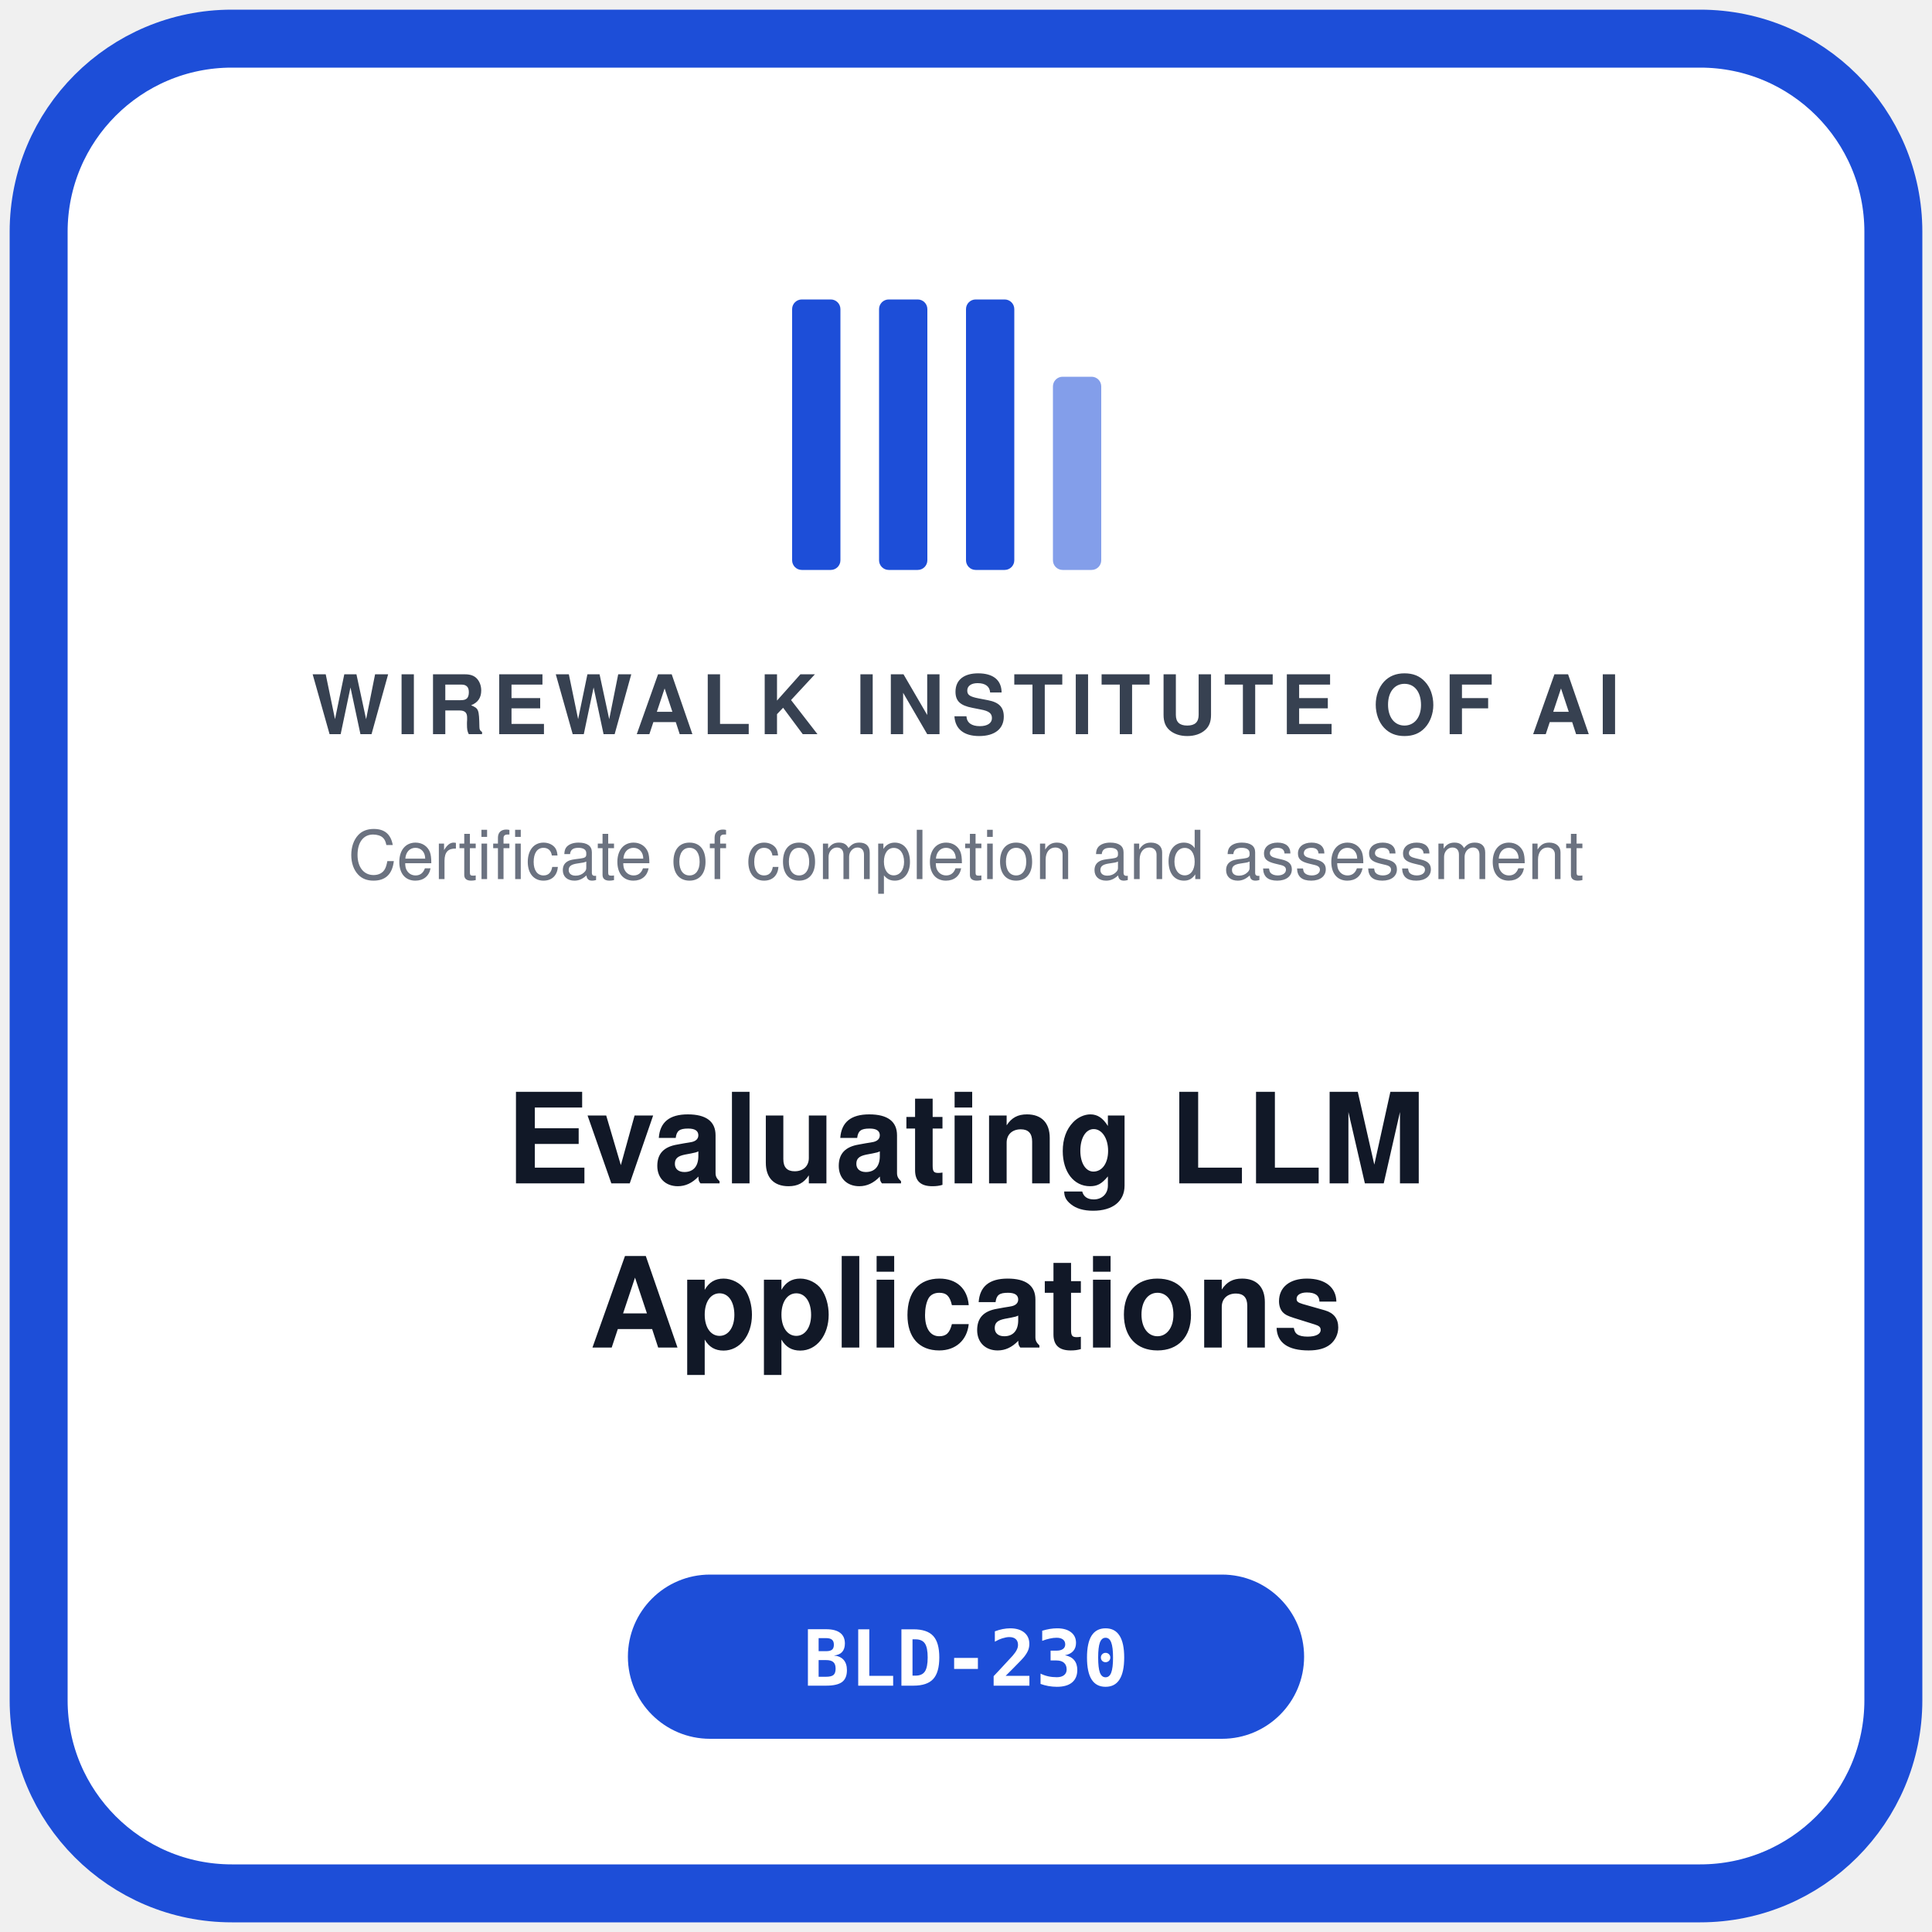
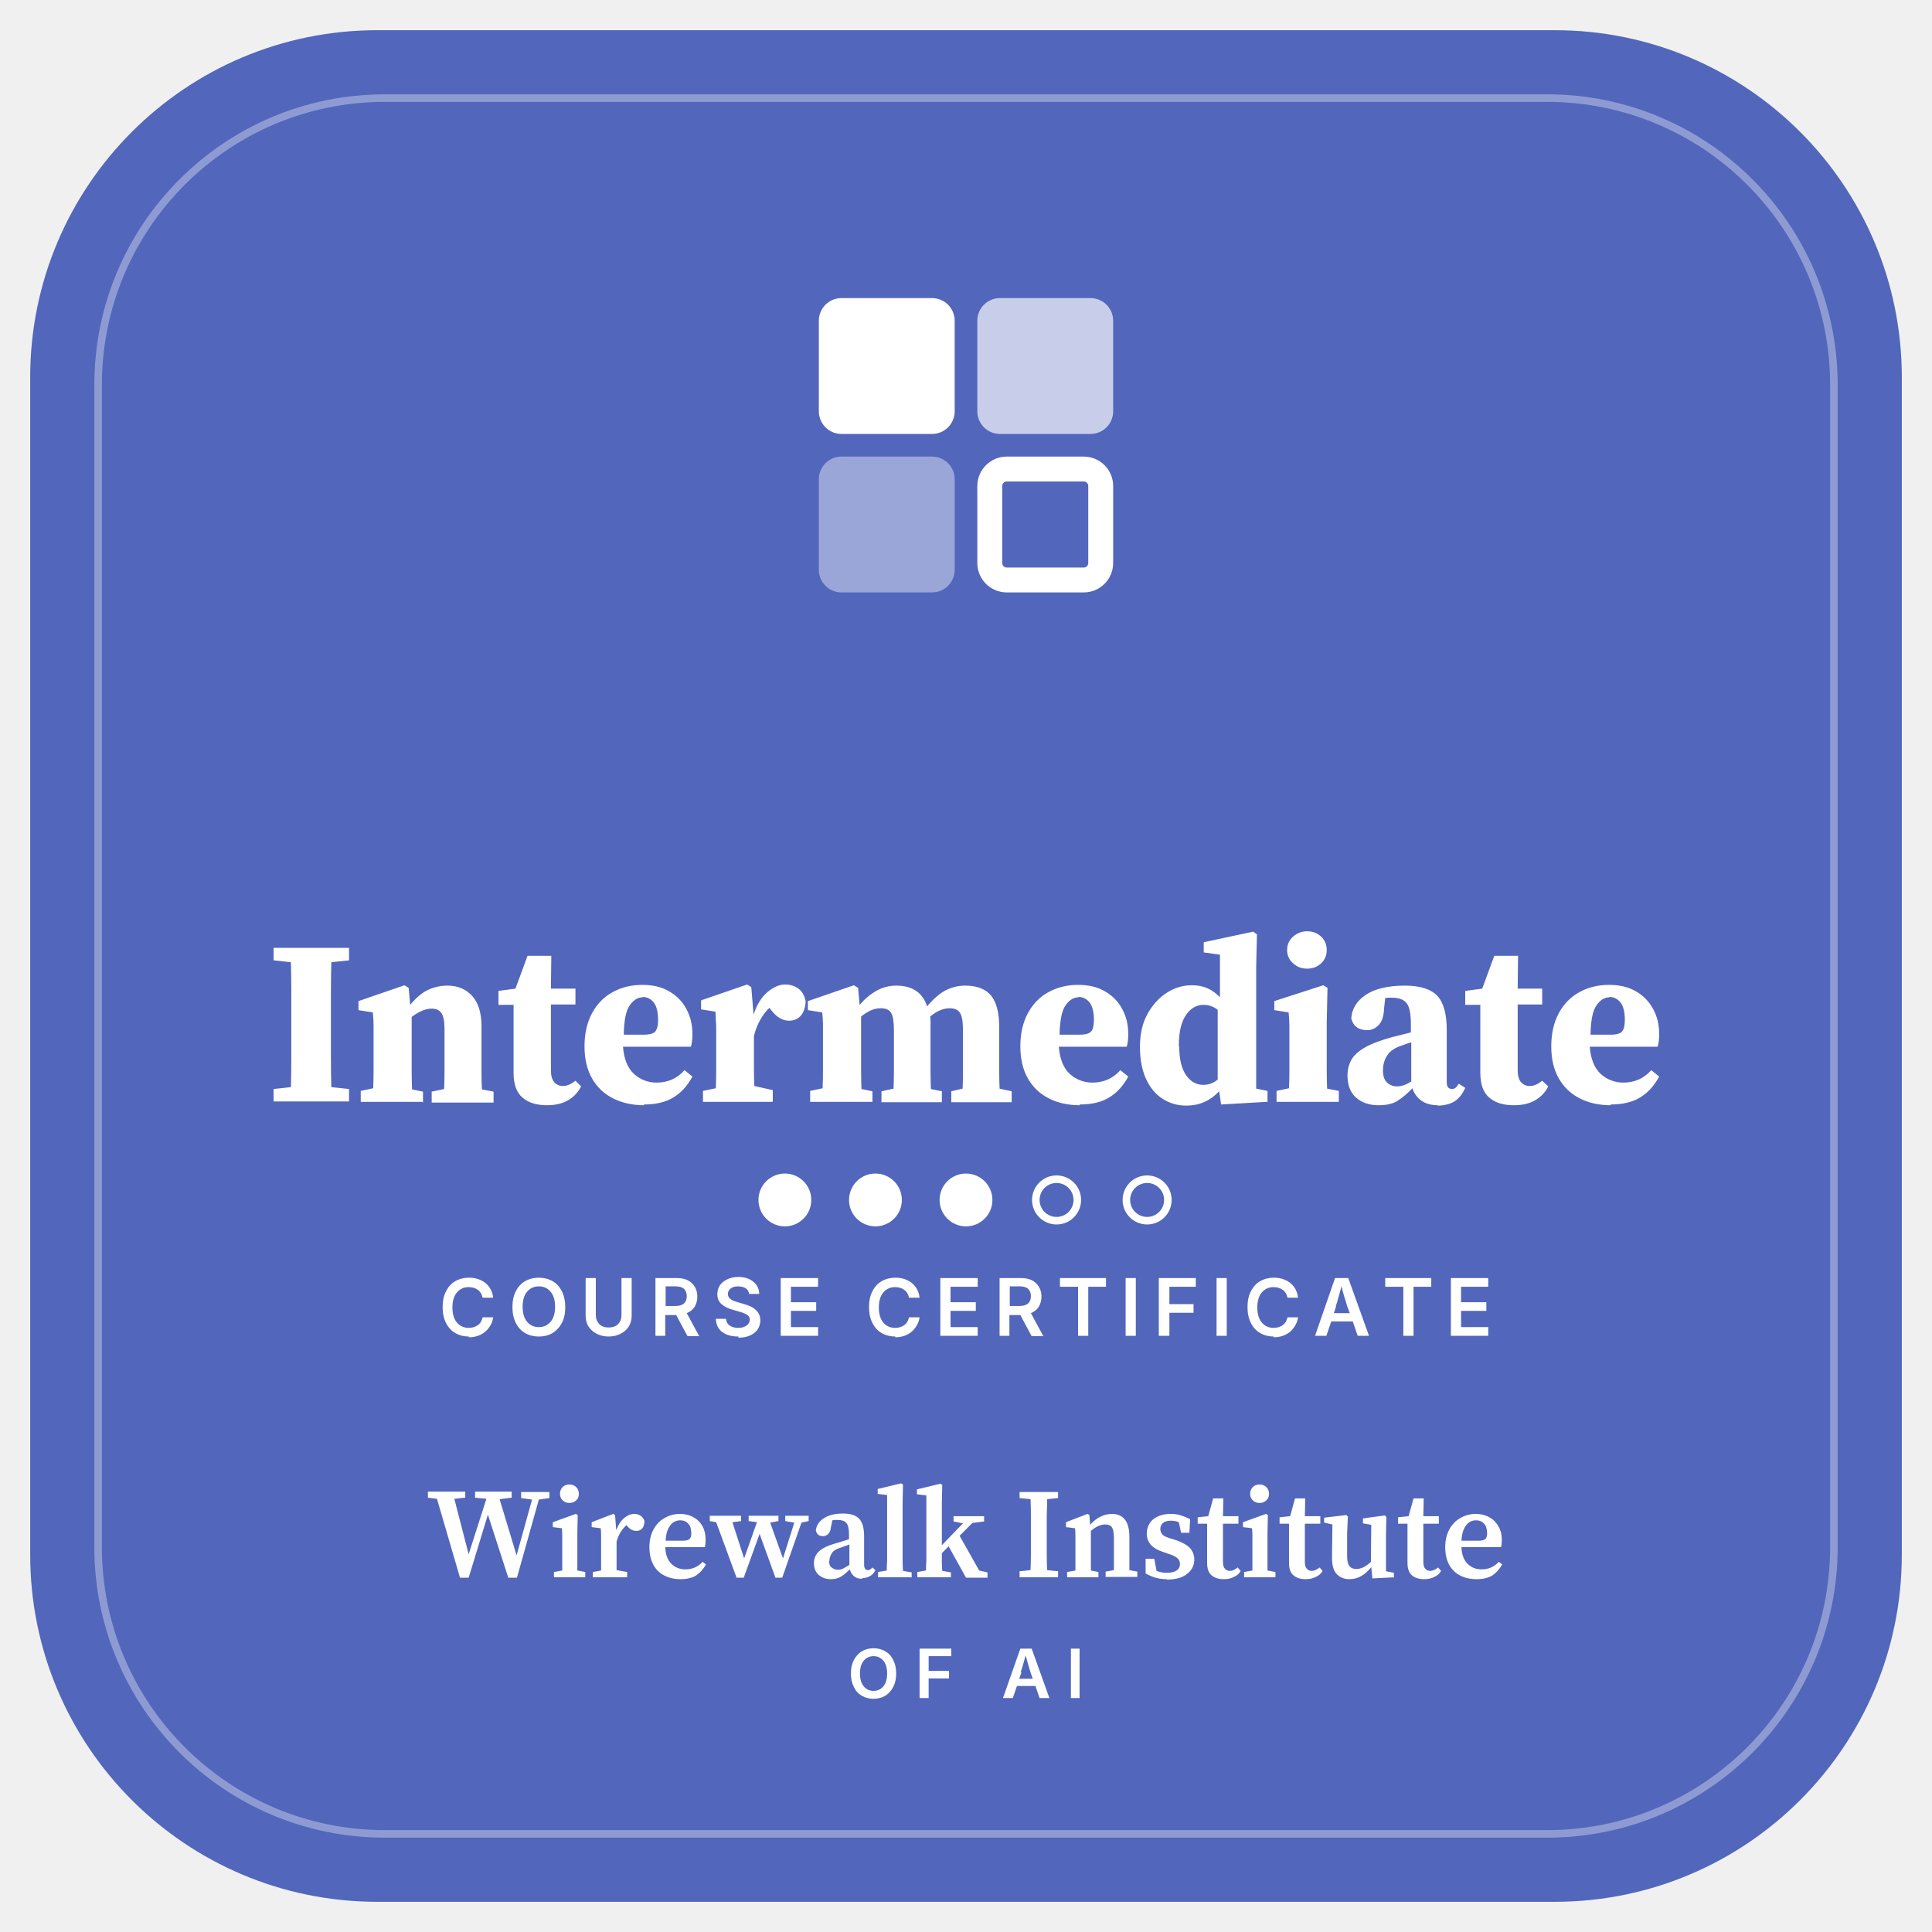
- <svg xmlns="http://www.w3.org/2000/svg" viewBox="0 0 400 400" width="400" height="400" role="img" aria-label="Wirewalk Institute of AI badge: Evaluating LLM Applications">
-   <rect x="8" y="8" width="384" height="384" rx="40" fill="#ffffff" stroke="#1d4ed8" stroke-width="12" />
-   <g fill="#1d4ed8">
-     <rect x="164" y="62" width="10" height="56" rx="2" />
-     <rect x="182" y="62" width="10" height="56" rx="2" />
-     <rect x="200" y="62" width="10" height="56" rx="2" />
-     <rect x="218" y="78" width="10" height="40" rx="2" opacity="0.55" />
+ <svg xmlns="http://www.w3.org/2000/svg" viewBox="0 0 512 512" width="512" height="512" role="img" aria-labelledby="t d">
+   <rect x="8" y="8" width="496" height="496" rx="92" fill="#5266BC" />
+   <rect x="26" y="26" width="460" height="460" rx="76" fill="none" stroke="#FFFFFF" stroke-opacity=".35" stroke-width="2" />
+   <g fill="#FFFFFF">
+     <rect x="217" y="79" width="36" height="36" rx="6" />
+     <rect x="259" y="79" width="36" height="36" rx="6" opacity=".68" />
+     <rect x="217" y="121" width="36" height="36" rx="6" opacity=".42" />
  </g>
-   <text x="200" y="152" text-anchor="middle" font-family="Helvetica, Arial, sans-serif" font-size="17" font-weight="600" letter-spacing="1.5" fill="#374151">WIREWALK INSTITUTE OF AI</text>
-   <text x="200" y="182" text-anchor="middle" font-family="Helvetica, Arial, sans-serif" font-size="14" fill="#6b7280">Certificate of completion and assessment</text>
-   <g font-family="Helvetica, Arial, sans-serif">
-     <text x="200" y="245" text-anchor="middle" font-size="26" font-weight="700" fill="#111827">Evaluating LLM</text>
-     <text x="200" y="279" text-anchor="middle" font-size="26" font-weight="700" fill="#111827">Applications</text>
-   </g>
-   <rect x="130" y="326" width="140" height="34" rx="17" fill="#1d4ed8" />
-   <text x="200" y="349" text-anchor="middle" font-family="Menlo, Consolas, monospace" font-size="16" font-weight="700" fill="#ffffff">BLD-230</text>
+   <rect x="262.3" y="124.3" width="29.4" height="29.4" rx="4.5" fill="none" stroke="#FFFFFF" stroke-width="6.6" />
+   <path fill="#FFFFFF" d="M77.1 255l-4.6-.5l0-3.3l20 0l0 3.3l-4.7.5q-.1 3.8-.1 7.7q0 3.9 0 7.8l0 0l0 2.2q0 3.8 0 7.7q0 3.9.1 7.7l0 0l4.7.5l0 3.3l-20 0l0-3.3l4.6-.5q.1-3.8.1-7.6q0-3.8 0-7.7l0 0l0-2.3q0-3.8 0-7.7q0-3.9-.1-7.7l0 0zM111.9 292l-16.3 0l0-2.9l3.3-.7q.1-2.2.1-4.8q0-2.6 0-4.5l0 0l0-3.6q0-2.5 0-3.9q0-1.4-.2-3.3l0 0l-3.8-.6l0-2.4l12.2-4.2l1.1.7l.4 4.5q2.4-2.9 4.8-4q2.4-1.1 5.1-1.1l0 0q4 0 6.5 2.7q2.5 2.7 2.5 8.1l0 0l0 7.2q0 2 0 4.6q0 2.6.1 4.9l0 0l3.1.6l0 2.9l-16.4 0l0-2.9l3.3-.7q.1-2.2.1-4.8q0-2.6 0-4.6l0 0l0-6.5q0-3-.8-4.2q-.8-1.2-2.6-1.2l0 0q-2.4 0-5.3 2.2l0 0l0 9.7q0 1.9 0 4.6q0 2.6.1 4.9l0 0l2.9.6l0 2.9zM145 292.9l0 0q-4.2 0-6.5-2q-2.4-2-2.4-6.6l0 0q0-1.6 0-3q0-1.4 0-3.2l0 0l0-11.8l-4 0l0-3.7l4.5-.6l3.2-8.7l6.3 0l-.1 8.7l6.5 0l0 4.2l-6.5 0l0 17.4q0 2.2.9 3.2q.9 1 2.3 1l0 0q1.6 0 3.3-1.4l0 0l1.5 1.5q-1.2 2.4-3.5 3.7q-2.2 1.3-5.6 1.3zM170.3 264.3l0 0q-1.9 0-3.4 2.1q-1.5 2.1-1.6 7.8l0 0l5.3 0q2.4 0 3.1-.9q.7-.9.7-3l0 0q0-3.2-1.2-4.7q-1.2-1.4-2.9-1.4zm.4 28.6l0 0q-4.6 0-8.2-1.8q-3.6-1.8-5.6-5.3q-2-3.5-2-8.5l0 0q0-5.1 2-8.8q2-3.7 5.5-5.6q3.5-1.9 7.8-1.9l0 0q4.2 0 7.1 1.7q3 1.7 4.6 4.7q1.6 2.9 1.6 6.7l0 0q0 1.9-.4 3.3l0 0l-18 0q.4 4.9 2.9 7.2q2.6 2.3 6 2.3l0 0q4.5 0 7.4-3.3l0 0l2.1 1.7q-2 3.7-5 5.5q-3 1.9-7.9 1.9zM204.7 292l-18.4 0l0-2.9l3.4-.7q.1-2.3.1-4.9q0-2.6 0-4.5l0 0l0-3.7q0-1.7 0-2.9q0-1.1-.1-2.1q0-1-.1-2.2l0 0l-3.8-.6l0-2.4l12.2-4.2l1.1.7l.6 7.3q1.3-4 3.7-6q2.4-2 4.7-2l0 0q2 0 3.5 1.1q1.5 1.1 1.9 3.4l0 0q-.1 2.4-1.3 3.8q-1.2 1.3-3.1 1.3l0 0q-2.6 0-4.8-2.9l0 0l-.4-.5q-1.4 1.3-2.5 3.3q-1.1 2-1.6 4.2l0 0l0 4.2q0 1.9 0 4.4q0 2.5.1 4.6l0 0l4.9 1.1l0 2.9zM231 292l-16.3 0l0-2.9l3.3-.7q.1-2.2.1-4.8q0-2.6 0-4.5l0 0l0-3.6q0-2.5 0-3.9q0-1.4-.2-3.3l0 0l-3.8-.6l0-2.4l12.2-4.2l1.1.7l.4 4.5q2.2-2.5 4.6-3.8q2.4-1.3 5.1-1.3l0 0q6.4 0 8.2 5.5l0 0q2.6-3.1 5-4.3q2.4-1.2 5.1-1.2l0 0q4.7 0 6.9 2.7q2.1 2.7 2.1 8.3l0 0l0 6.9q0 2 0 4.6q0 2.6.1 4.8l0 0l3.2.7l0 2.9l-16 0l0-2.9l3-.7q.1-2.2.1-4.8q0-2.6 0-4.6l0 0l0-6q0-3.5-.8-4.7q-.8-1.2-2.7-1.2l0 0q-2.6 0-5.2 2.2l0 0q.1.6.1 1.2q0 .6 0 1.3l0 0l0 7.2q0 2 0 4.6q0 2.6.1 4.9l0 0l2.9.6l0 2.9l-16 0l0-2.9l3.2-.7q.1-2.2.1-4.8q0-2.6 0-4.6l0 0l0-6q0-3.3-.7-4.6q-.7-1.3-2.8-1.3l0 0q-1.4 0-2.7.6q-1.3.6-2.5 1.6l0 0l0 9.7q0 1.9 0 4.6q0 2.6.1 4.9l0 0l2.9.6l0 2.9zM285.8 264.3l0 0q-1.9 0-3.4 2.1q-1.5 2.1-1.6 7.8l0 0l5.3 0q2.4 0 3.1-.9q.7-.9.7-3l0 0q0-3.2-1.2-4.7q-1.2-1.4-2.9-1.4zm.4 28.6l0 0q-4.7 0-8.2-1.8q-3.6-1.8-5.6-5.3q-2-3.5-2-8.5l0 0q0-5.1 2-8.8q2-3.7 5.5-5.6q3.5-1.9 7.8-1.9l0 0q4.2 0 7.1 1.7q3 1.7 4.6 4.7q1.6 2.9 1.6 6.7l0 0q0 1.9-.4 3.3l0 0l-18 0q.4 4.9 2.9 7.2q2.6 2.3 6 2.3l0 0q4.5 0 7.4-3.3l0 0l2.1 1.7q-2 3.7-5 5.5q-3 1.9-7.9 1.9zM312.5 277.2l0 0q0 5.1 1.8 7.7q1.8 2.6 4.6 2.6l0 0q2.1 0 3.8-1.4l0 0l0-18.5q-1.7-1.3-3.7-1.3l0 0q-2.9 0-4.7 2.7q-1.9 2.7-1.9 8.2zm23.2 14.8l-12.1.7l-.5-3.5q-3.6 3.8-8.7 3.8l0 0q-3.5 0-6.3-1.8q-2.8-1.8-4.4-5.3q-1.6-3.5-1.6-8.5l0 0q0-5.1 2-8.7q2-3.6 5.1-5.6q3.1-2 6.6-2l0 0q2.4 0 4.2.8q1.8.8 3.3 2.4l0 0l0-11.3l-4.3-.6l0-2.7l13.1-2.8l1 .7l-.2 8.7l0 32.2l3 .6l0 2.9zM354.7 292l-16.4 0l0-2.9l3.3-.7q.1-2.2.1-4.8q0-2.6 0-4.5l0 0l0-3q0-2.5 0-4.2q0-1.7-.2-3.6l0 0l-3.8-.6l0-2.4l13-4.2l1.1.7l-.2 9l0 8.2q0 1.9 0 4.6q0 2.6.1 4.9l0 0l3.1.6l0 2.9zm-8.3-35.3l0 0q-2.2 0-3.7-1.4q-1.6-1.4-1.6-3.5l0 0q0-2.2 1.6-3.6q1.6-1.4 3.7-1.4l0 0q2.2 0 3.7 1.4q1.5 1.4 1.5 3.6l0 0q0 2.1-1.5 3.5q-1.5 1.4-3.7 1.4zM381.1 292.9l0 0q-2.7 0-4.4-1.2q-1.7-1.2-2.4-3.3l0 0q-2 2.1-3.9 3.3q-1.8 1.2-5.1 1.2l0 0q-3.6 0-5.9-2q-2.3-2-2.3-5.9l0 0q0-2.2 1-4.1q1-1.8 3.6-3.3q2.6-1.5 7.4-2.8l0 0q1.2-.3 2.4-.6q1.2-.3 2.4-.6l0 0l0-2.1q0-4.2-1.1-5.6q-1.1-1.5-4-1.5l0 0q-.4 0-.8 0q-.4 0-.9.1l0 0l-.3 2.7q-.1 3-1.4 4.4q-1.3 1.4-3.1 1.4l0 0q-3.4 0-4.2-3.1l0 0q.2-3.8 3.9-6.3q3.7-2.4 10.3-2.4l0 0q6 0 8.6 2.7q2.5 2.7 2.5 9l0 0l0 13.9q0 1.8 1.4 1.8l0 0q.5 0 .9-.3q.4-.3.9-1.1l0 0l1.7 1.1q-1.1 2.5-2.9 3.6q-1.8 1.1-4.6 1.1zm-14.6-9.2l0 0q0 2.2 1.1 3.2q1.1 1 2.6 1l0 0q.9 0 1.8-.3q.9-.3 2-1l0 0l0-10.4q-.6.2-1.2.4q-.6.2-1.1.4l0 0q-2.9.9-4 2.6q-1.2 1.7-1.2 4.1zM401.2 292.9l0 0q-4.2 0-6.5-2q-2.4-2-2.4-6.6l0 0q0-1.6 0-3q0-1.4 0-3.2l0 0l0-11.8l-4 0l0-3.7l4.5-.6l3.2-8.7l6.3 0l-.1 8.7l6.5 0l0 4.2l-6.5 0l0 17.4q0 2.2.9 3.2q.9 1 2.3 1l0 0q1.6 0 3.3-1.4l0 0l1.6 1.5q-1.2 2.4-3.5 3.7q-2.2 1.3-5.6 1.3zM426.5 264.3l0 0q-1.9 0-3.4 2.1q-1.5 2.1-1.6 7.8l0 0l5.3 0q2.4 0 3.1-.9q.7-.9.7-3l0 0q0-3.2-1.2-4.7q-1.2-1.4-2.9-1.4zm.4 28.6l0 0q-4.7 0-8.2-1.8q-3.6-1.8-5.6-5.3q-2-3.5-2-8.5l0 0q0-5.1 2-8.8q2-3.7 5.5-5.6q3.5-1.9 7.8-1.9l0 0q4.2 0 7.1 1.7q3 1.7 4.6 4.7q1.6 2.9 1.6 6.7l0 0q0 1.9-.4 3.3l0 0l-18 0q.4 4.9 2.9 7.2q2.6 2.3 6 2.3l0 0q4.5 0 7.4-3.3l0 0l2.1 1.7q-2 3.7-5 5.5q-3 1.9-7.9 1.9z" />
+   <circle cx="208" cy="318" r="7" fill="#FFFFFF" />
+   <circle cx="232" cy="318" r="7" fill="#FFFFFF" />
+   <circle cx="256" cy="318" r="7" fill="#FFFFFF" />
+   <circle cx="280" cy="318" r="5.5" fill="none" stroke="#FFFFFF" stroke-width="2" />
+   <circle cx="304" cy="318" r="5.5" fill="none" stroke="#FFFFFF" stroke-width="2" />
+   <path fill="#FFFFFF" d="M124.3 354.2l0 0q-2 0-3.6-.9q-1.6-.9-2.5-2.7q-.9-1.8-.9-4.2l0 0q0-2.5.9-4.2q.9-1.8 2.5-2.7q1.6-.9 3.6-.9l0 0q1.7 0 3 .6q1.4.6 2.3 1.8q.9 1.2 1.1 2.9l0 0l-2.8 0q-.3-1.4-1.3-2.1q-1-.7-2.4-.7l0 0q-1.9 0-3.1 1.4q-1.2 1.4-1.2 4l0 0q0 2.6 1.2 4q1.2 1.4 3.1 1.4l0 0q1.4 0 2.4-.7q1-.7 1.3-2.1l0 0l2.8 0q-.2 1.5-1.1 2.7q-.8 1.2-2.2 1.9q-1.4.7-3.2.7zM142.8 354.2l0 0q-2 0-3.6-.9q-1.6-.9-2.5-2.7q-.9-1.8-.9-4.2l0 0q0-2.5.9-4.2q.9-1.8 2.5-2.7q1.6-.9 3.6-.9l0 0q2 0 3.6.9q1.6.9 2.5 2.7q.9 1.8.9 4.2l0 0q0 2.5-.9 4.2q-.9 1.7-2.5 2.7q-1.6.9-3.6.9zm0-2.5l0 0q1.9 0 3.1-1.4q1.2-1.4 1.2-4l0 0q0-2.6-1.2-4q-1.2-1.4-3.1-1.4l0 0q-1.9 0-3.1 1.4q-1.2 1.4-1.2 4l0 0q0 2.6 1.2 4q1.2 1.4 3.1 1.4zM161.5 354.2l0 0q-1.9 0-3.3-.7q-1.4-.7-2.2-1.9q-.8-1.2-.8-2.9l0 0l0-10l2.7 0l0 9.8q0 1.4.9 2.4q.9.9 2.5.9l0 0q1.6 0 2.5-.9q.9-.9.9-2.4l0 0l0-9.8l2.7 0l0 10q0 1.6-.8 2.9q-.8 1.2-2.2 1.9q-1.4.7-3.3.7zM176.4 354l-2.7 0l0-15.3l5.7 0q2.6 0 4 1.4q1.4 1.4 1.4 3.5l0 0q0 1.5-.7 2.7q-.7 1.1-2.1 1.7l0 0l3.3 6.1l-3.1 0l-3-5.6l-2.9 0l0 5.6zm0-13l0 5.1l2.6 0q1.5 0 2.3-.7q.7-.7.7-1.9l0 0q0-1.2-.7-1.9q-.7-.7-2.3-.7l0 0l-2.6 0zM195.7 354.2l0 0q-2.7 0-4.3-1.2q-1.6-1.2-1.7-3.5l0 0l2.7 0q.1 1.2 1 1.8q.9.6 2.2.6l0 0q1.4 0 2.2-.6q.9-.6.9-1.6l0 0q0-.9-.8-1.3q-.8-.5-2-.8l0 0l-1.7-.5q-1.9-.5-3-1.5q-1.1-1-1.1-2.6l0 0q0-1.4.7-2.4q.7-1 2-1.6q1.3-.6 2.9-.6l0 0q1.6 0 2.9.6q1.2.6 1.9 1.6q.7 1 .7 2.3l0 0l-2.7 0q-.1-1-.9-1.5q-.8-.5-2-.5l0 0q-1.3 0-2 .6q-.7.6-.7 1.4l0 0q0 .6.4 1.1q.4.4 1 .7q.6.2 1.2.4l0 0l1.4.4q1.1.3 2.2.8q1 .5 1.7 1.4q.7.9.7 2.2l0 0q0 1.3-.7 2.4q-.7 1-2 1.6q-1.3.6-3.1.6zM216.9 354l-10 0l0-15.3l9.9 0l0 2.3l-7.2 0l0 4.1l6.7 0l0 2.3l-6.7 0l0 4.3l7.2 0l0 2.3zM237.3 354.2l0 0q-2 0-3.6-.9q-1.6-.9-2.5-2.7q-.9-1.8-.9-4.2l0 0q0-2.5.9-4.2q.9-1.8 2.5-2.7q1.6-.9 3.6-.9l0 0q1.7 0 3 .6q1.4.6 2.3 1.8q.9 1.2 1.1 2.9l0 0l-2.8 0q-.3-1.4-1.3-2.1q-1-.7-2.4-.7l0 0q-1.9 0-3.1 1.4q-1.2 1.4-1.2 4l0 0q0 2.6 1.2 4q1.2 1.4 3.1 1.4l0 0q1.4 0 2.4-.7q1-.7 1.3-2.1l0 0l2.8 0q-.2 1.5-1.1 2.7q-.8 1.2-2.2 1.9q-1.4.7-3.2.7zM259.2 354l-10 0l0-15.3l9.9 0l0 2.3l-7.2 0l0 4.1l6.7 0l0 2.3l-6.7 0l0 4.3l7.2 0l0 2.3zM267.6 354l-2.7 0l0-15.3l5.7 0q2.6 0 4 1.4q1.4 1.4 1.4 3.5l0 0q0 1.5-.7 2.7q-.7 1.1-2.1 1.7l0 0l3.3 6.1l-3.1 0l-3-5.6l-2.9 0l0 5.6zm0-13l0 5.1l2.6 0q1.5 0 2.3-.7q.7-.7.7-1.9l0 0q0-1.2-.7-1.9q-.7-.7-2.3-.7l0 0l-2.6 0zM285.6 341l-4.7 0l0-2.3l12.2 0l0 2.3l-4.7 0l0 13l-2.7 0l0-13zM298.3 338.7l2.7 0l0 15.3l-2.7 0l0-15.3zM309.8 354l-2.7 0l0-15.3l9.8 0l0 2.3l-7 0l0 4.6l6.4 0l0 2.3l-6.4 0l0 6.1zM322.4 338.7l2.7 0l0 15.3l-2.7 0l0-15.3zM337.6 354.2l0 0q-2 0-3.6-.9q-1.6-.9-2.5-2.7q-.9-1.8-.9-4.2l0 0q0-2.5.9-4.2q.9-1.8 2.5-2.7q1.6-.9 3.6-.9l0 0q1.7 0 3 .6q1.4.6 2.3 1.8q.9 1.2 1.1 2.9l0 0l-2.8 0q-.3-1.4-1.3-2.1q-1-.7-2.4-.7l0 0q-1.9 0-3.1 1.4q-1.2 1.4-1.2 4l0 0q0 2.6 1.2 4q1.2 1.4 3.1 1.4l0 0q1.4 0 2.4-.7q1-.7 1.3-2.1l0 0l2.8 0q-.2 1.5-1.1 2.7q-.8 1.2-2.2 1.9q-1.4.7-3.2.7zM351.5 354l-3 0l5.3-15.3l3.5 0l5.5 15.3l-3 0l-1.3-3.8l-5.7 0l-1.3 3.8zm2.6-7.9l-.6 1.9l4.2 0l-.7-1.9q-.3-1.1-.7-2.3q-.4-1.3-.8-2.9l0 0q-.4 1.6-.8 2.9q-.3 1.3-.7 2.3l0 0zM371.8 341l-4.7 0l0-2.3l12.2 0l0 2.3l-4.7 0l0 13l-2.7 0l0-13zM394.5 354l-10 0l0-15.3l9.9 0l0 2.3l-7.2 0l0 4.1l6.7 0l0 2.3l-6.7 0l0 4.3l7.2 0l0 2.3z" />
+   <path fill="#FFFFFF" d="M140.9 397.4l-2.8-.4l0-1.6l7.5 0l0 1.6l-2.8.4l-5.8 20.7l-2.3 0l-5.4-16.7l-5.1 16.7l-2.3 0l-6.1-20.9l-2.4-.3l0-1.6l9.9 0l0 1.6l-2.9.3l3.8 14.7l4.7-14.7l-3-.3l0-1.6l9.7 0l0 1.6l-3.2.4l4.5 14.9l4.1-14.8zM155.2 418l-8.4 0l0-1.4l2.2-.4q0-1.3 0-2.7q0-1.5 0-2.6l0 0l0-1.6q0-1.4 0-2.3q0-.9-.1-2l0 0l-2.4-.3l0-1.3l6.1-2.2l.5.3l-.1 4.8l0 4.5q0 1.1 0 2.6q0 1.5 0 2.8l0 0l2.1.4l0 1.4zm-4.3-19.7l0 0q-1.1 0-1.8-.7q-.7-.7-.7-1.7l0 0q0-1.1.7-1.8q.7-.7 1.8-.7l0 0q1.1 0 1.8.7q.7.7.7 1.8l0 0q0 1.1-.7 1.7q-.7.7-1.8.7zM166.2 418l-9.1 0l0-1.4l2.2-.4q0-1.3 0-2.7q0-1.5 0-2.6l0 0l0-1.8q0-1.4 0-2.2q0-.8-.1-1.9l0 0l-2.4-.3l0-1.3l5.7-2.2l.5.3l.3 4q.8-2.1 2.1-3.2q1.3-1.1 2.7-1.1l0 0q.9 0 1.7.5q.7.5 1 1.4l0 0q-.1 2.6-2.2 2.6l0 0q-1.3 0-2.3-1.2l0 0l-.3-.3q-1.8 1.6-2.6 4.3l0 0l0 2.4q0 1.1 0 2.5q0 1.4 0 2.7l0 0l2.8.5l0 1.4zM180.2 402.9l0 0q-.9 0-1.7.5q-.8.5-1.4 1.7q-.6 1.2-.7 3.2l0 0l4.6 0q1.3 0 1.8-.5q.4-.5.4-1.4l0 0q0-1.8-.8-2.6q-.8-.9-2.1-.9zm.2 15.6l0 0q-2.5 0-4.4-1q-1.9-1-2.9-2.9q-1-1.9-1-4.6l0 0q0-2.7 1.1-4.7q1.1-2 2.9-3q1.9-1.1 4.1-1.1l0 0q2 0 3.6.9q1.5.8 2.4 2.4q.8 1.5.8 3.6l0 0q0 1.1-.2 1.9l0 0l-10.5 0q.1 2.9 1.6 4.4q1.5 1.5 3.7 1.5l0 0q2.8 0 4.6-2l0 0l.9.7q-1.1 1.9-2.6 2.9q-1.6 1-4.2 1zM210.3 403.5l-2.2-.4l0-1.4l6.2 0l0 1.4l-1.9.4l-5.1 14.6l-1.8 0l-4.2-11.6l-4.2 11.6l-1.9 0l-5.4-14.7l-1.7-.3l0-1.4l8.3 0l0 1.4l-2.3.3l3.1 9.6l3.4-9.6l-2.2-.3l0-1.4l7.9 0l0 1.4l-2.2.4l3.4 9.5l3-9.5zM228.5 418.4l0 0q-1.4 0-2.2-.7q-.8-.7-1.1-1.8l0 0q-1.3 1.3-2.3 1.9q-1.1.7-2.7.7l0 0q-1.9 0-3.2-1.1q-1.3-1.1-1.3-3.2l0 0q0-1.1.5-2q.5-1 1.8-1.8q1.3-.8 3.8-1.5l0 0q.8-.2 1.6-.5q.8-.2 1.6-.5l0 0l0-1.1q0-2.4-.7-3.2q-.7-.8-2.3-.8l0 0q-.3 0-.7 0q-.3 0-.7.1l0 0l-.4 1.8q-.1 1.2-.7 1.8q-.6.6-1.4.6l0 0q-1.6 0-1.9-1.6l0 0q.3-2 2.2-3.2q1.9-1.2 5-1.2l0 0q3 0 4.3 1.4q1.3 1.4 1.3 4.7l0 0l0 7.4q0 1.5 1 1.5l0 0q.6 0 1.2-.7l0 0l.8.7q-.6 1.2-1.5 1.6q-.8.5-2 .5zm-8.8-4.8l0 0q0 1.3.7 1.8q.7.6 1.7.6l0 0q.7 0 1.3-.3q.6-.3 1.7-1l0 0l0-5.4q-.6.2-1.1.4q-.6.2-1.1.4l0 0q-2 .6-2.5 1.6q-.6.9-.6 2zM241.5 418l-8.8 0l0-1.4l2.3-.4q0-1.3.1-2.7q0-1.3 0-2.7l0 0l0-14.6l-2.5-.3l0-1.3l6.2-1.5l.5.3l-.1 4.8l0 12.7q0 1.3 0 2.7q0 1.3.1 2.7l0 0l2.3.4l0 1.4zM251.9 418l-8.8 0l0-1.4l2.3-.4q0-1.3.1-2.7q0-1.4 0-2.6l0 0l0-14.6l-2.5-.3l0-1.3l6.2-1.5l.5.3l-.1 4.8l0 11.2l2.8-2.9l2.8-2.9l-2.5-.5l0-1.4l8.1 0l0 1.4l-3.1.4l-3.4 3.4l5.2 9.2l2.2.5l0 1.4l-5.7 0l-4.6-8.3l-1.8 1.8q0 1.1 0 2.4q0 1.2.1 2.3l0 0l2.3.4l0 1.4zM273.1 397.3l-2.9-.3l0-1.6l10.2 0l0 1.6l-2.9.3q0 2.1-.1 4.3q0 2.2 0 4.4l0 0l0 1.5q0 2.1 0 4.3q0 2.2.1 4.3l0 0l2.9.3l0 1.6l-10.2 0l0-1.6l2.9-.3q.1-2.1.1-4.3q0-2.2 0-4.4l0 0l0-1.5q0-2.1 0-4.3q0-2.2-.1-4.4l0 0zM291.2 418l-8.4 0l0-1.4l2.2-.4q0-1.3 0-2.7q0-1.5 0-2.6l0 0l0-1.8q0-1.4 0-2.2q0-.8-.1-1.9l0 0l-2.4-.3l0-1.3l5.7-2.2l.5.3l.2 2.6q1.3-1.5 2.8-2.2q1.5-.7 3-.7l0 0q2.2 0 3.4 1.5q1.2 1.5 1.2 4.6l0 0l0 3.5q0 1.2 0 2.6q0 1.4 0 2.7l0 0l2.1.4l0 1.4l-8.4 0l0-1.4l2.2-.4q0-1.3 0-2.7q0-1.4 0-2.6l0 0l0-3.2q0-2-.5-2.8q-.5-.8-1.8-.8l0 0q-1.8 0-3.8 1.7l0 0l0 5.1q0 1.1 0 2.6q0 1.5 0 2.8l0 0l2 .4l0 1.4zM309.1 418.5l0 0q-1.5 0-2.9-.4q-1.3-.4-2.6-1.1l0 0l0-3.9l2.3 0l.6 3.2q1.2.5 2.7.5l0 0q1.7 0 2.6-.6q.9-.6.9-1.7l0 0q0-1-.7-1.6q-.7-.6-2.3-1.1l0 0l-1.7-.6q-1.9-.6-3-1.8q-1.1-1.2-1.1-3l0 0q0-1.4.7-2.6q.7-1.2 2.2-1.9q1.4-.7 3.5-.7l0 0q1.5 0 2.7.4q1.2.4 2.4 1l0 0l-.2 3.6l-2.2 0l-.6-2.8q-.9-.4-2.1-.4l0 0q-1.4 0-2.1.6q-.7.6-.7 1.6l0 0q0 .9.6 1.5q.6.6 2.4 1.1l0 0l1.3.4q2.5.9 3.6 2.1q1.1 1.3 1.1 3l0 0q0 2.3-1.9 3.8q-1.9 1.5-5.3 1.5zM324.3 418.5l0 0q-2 0-3.2-1q-1.2-1-1.2-3.3l0 0q0-.7 0-1.4q0-.7 0-1.7l0 0l0-7.3l-2.5 0l0-1.7l2.8-.3l1.3-4.7l2.7 0l-.1 4.7l4.1 0l0 2l-4.1 0l0 10.1q0 1.3.5 1.8q.5.6 1.3.6l0 0q1 0 2.1-.9l0 0l.8.9q-.6 1.1-1.8 1.6q-1.1.6-2.7.6zM338.1 418l-8.4 0l0-1.4l2.2-.4q0-1.3 0-2.7q0-1.5 0-2.6l0 0l0-1.6q0-1.4 0-2.3q0-.9-.1-2l0 0l-2.4-.3l0-1.3l6.1-2.2l.5.3l-.1 4.8l0 4.5q0 1.1 0 2.6q0 1.5 0 2.8l0 0l2.1.4l0 1.4zm-4.3-19.7l0 0q-1.1 0-1.8-.7q-.7-.7-.7-1.7l0 0q0-1.1.7-1.8q.7-.7 1.8-.7l0 0q1.1 0 1.8.7q.7.7.7 1.8l0 0q0 1.1-.7 1.7q-.7.7-1.8.7zM346 418.5l0 0q-2 0-3.2-1q-1.2-1-1.2-3.3l0 0q0-.7 0-1.4q0-.7 0-1.7l0 0l0-7.3l-2.5 0l0-1.7l2.8-.3l1.3-4.7l2.7 0l-.1 4.7l4.1 0l0 2l-4.1 0l0 10.1q0 1.3.5 1.8q.5.6 1.3.6l0 0q1 0 2.1-.9l0 0l.8.9q-.6 1.1-1.8 1.6q-1.1.6-2.7.6zM369.5 418l-5.8.3l-.3-3q-2.5 3.2-5.8 3.2l0 0q-2.1 0-3.4-1.4q-1.3-1.4-1.2-4.7l0 0l.1-8.4l-2.2-.5l0-1.3l5.9-.7l.4.4l-.2 4.6l0 5.8q0 1.9.6 2.7q.6.8 1.8.8l0 0q1 0 2-.5q1-.5 1.9-1.4l0 0l.1-9.8l-2.2-.4l0-1.3l5.8-.8l.4.4l-.1 4.6l0 9.8l2.1.4l0 1.4zM377.4 418.5l0 0q-2 0-3.2-1q-1.2-1-1.2-3.3l0 0q0-.7 0-1.4q0-.7 0-1.7l0 0l0-7.3l-2.5 0l0-1.7l2.8-.3l1.3-4.7l2.7 0l-.1 4.7l4.1 0l0 2l-4.1 0l0 10.1q0 1.3.5 1.8q.5.6 1.3.6l0 0q1 0 2.1-.9l0 0l.8.9q-.6 1.1-1.8 1.6q-1.1.6-2.7.6zM391.1 402.9l0 0q-.9 0-1.7.5q-.8.5-1.4 1.7q-.6 1.2-.7 3.2l0 0l4.6 0q1.3 0 1.8-.5q.4-.5.4-1.4l0 0q0-1.8-.8-2.6q-.8-.9-2.1-.9zm.2 15.6l0 0q-2.5 0-4.4-1q-1.9-1-2.9-2.9q-1-1.9-1-4.6l0 0q0-2.7 1.1-4.7q1.1-2 2.9-3q1.9-1.1 4.1-1.1l0 0q2 0 3.6.9q1.5.8 2.4 2.4q.9 1.5.9 3.6l0 0q0 1.1-.2 1.9l0 0l-10.5 0q.1 2.9 1.6 4.4q1.5 1.5 3.7 1.5l0 0q2.8 0 4.6-2l0 0l.9.7q-1.1 1.9-2.6 2.9q-1.6 1-4.2 1zM231.5 450.2l0 0q-1.7 0-3.1-.8q-1.4-.8-2.1-2.3q-.8-1.5-.8-3.6l0 0q0-2.1.8-3.6q.8-1.5 2.1-2.3q1.4-.8 3.1-.8l0 0q1.7 0 3.1.8q1.4.8 2.1 2.3q.8 1.5.8 3.6l0 0q0 2.1-.8 3.6q-.8 1.5-2.1 2.3q-1.4.8-3.1.8zm0-2.1l0 0q1.6 0 2.6-1.2q1-1.2 1-3.4l0 0q0-2.2-1-3.4q-1-1.2-2.6-1.2l0 0q-1.6 0-2.6 1.2q-1 1.2-1 3.4l0 0q0 2.2 1 3.4q1 1.2 2.6 1.2zM246 450l-2.3 0l0-13.1l8.4 0l0 2l-6 0l0 3.9l5.4 0l0 2l-5.4 0l0 5.2zM268.4 450l-2.6 0l4.6-13.1l3 0l4.7 13.1l-2.6 0l-1.1-3.2l-4.9 0l-1.1 3.2zm2.3-6.8l-.6 1.7l3.6 0l-.6-1.7q-.3-.9-.6-2q-.3-1.1-.7-2.5l0 0q-.4 1.4-.7 2.5q-.3 1.1-.6 2l0 0zM283.8 436.9l2.3 0l0 13.1l-2.3 0l0-13.1z" />
</svg>
